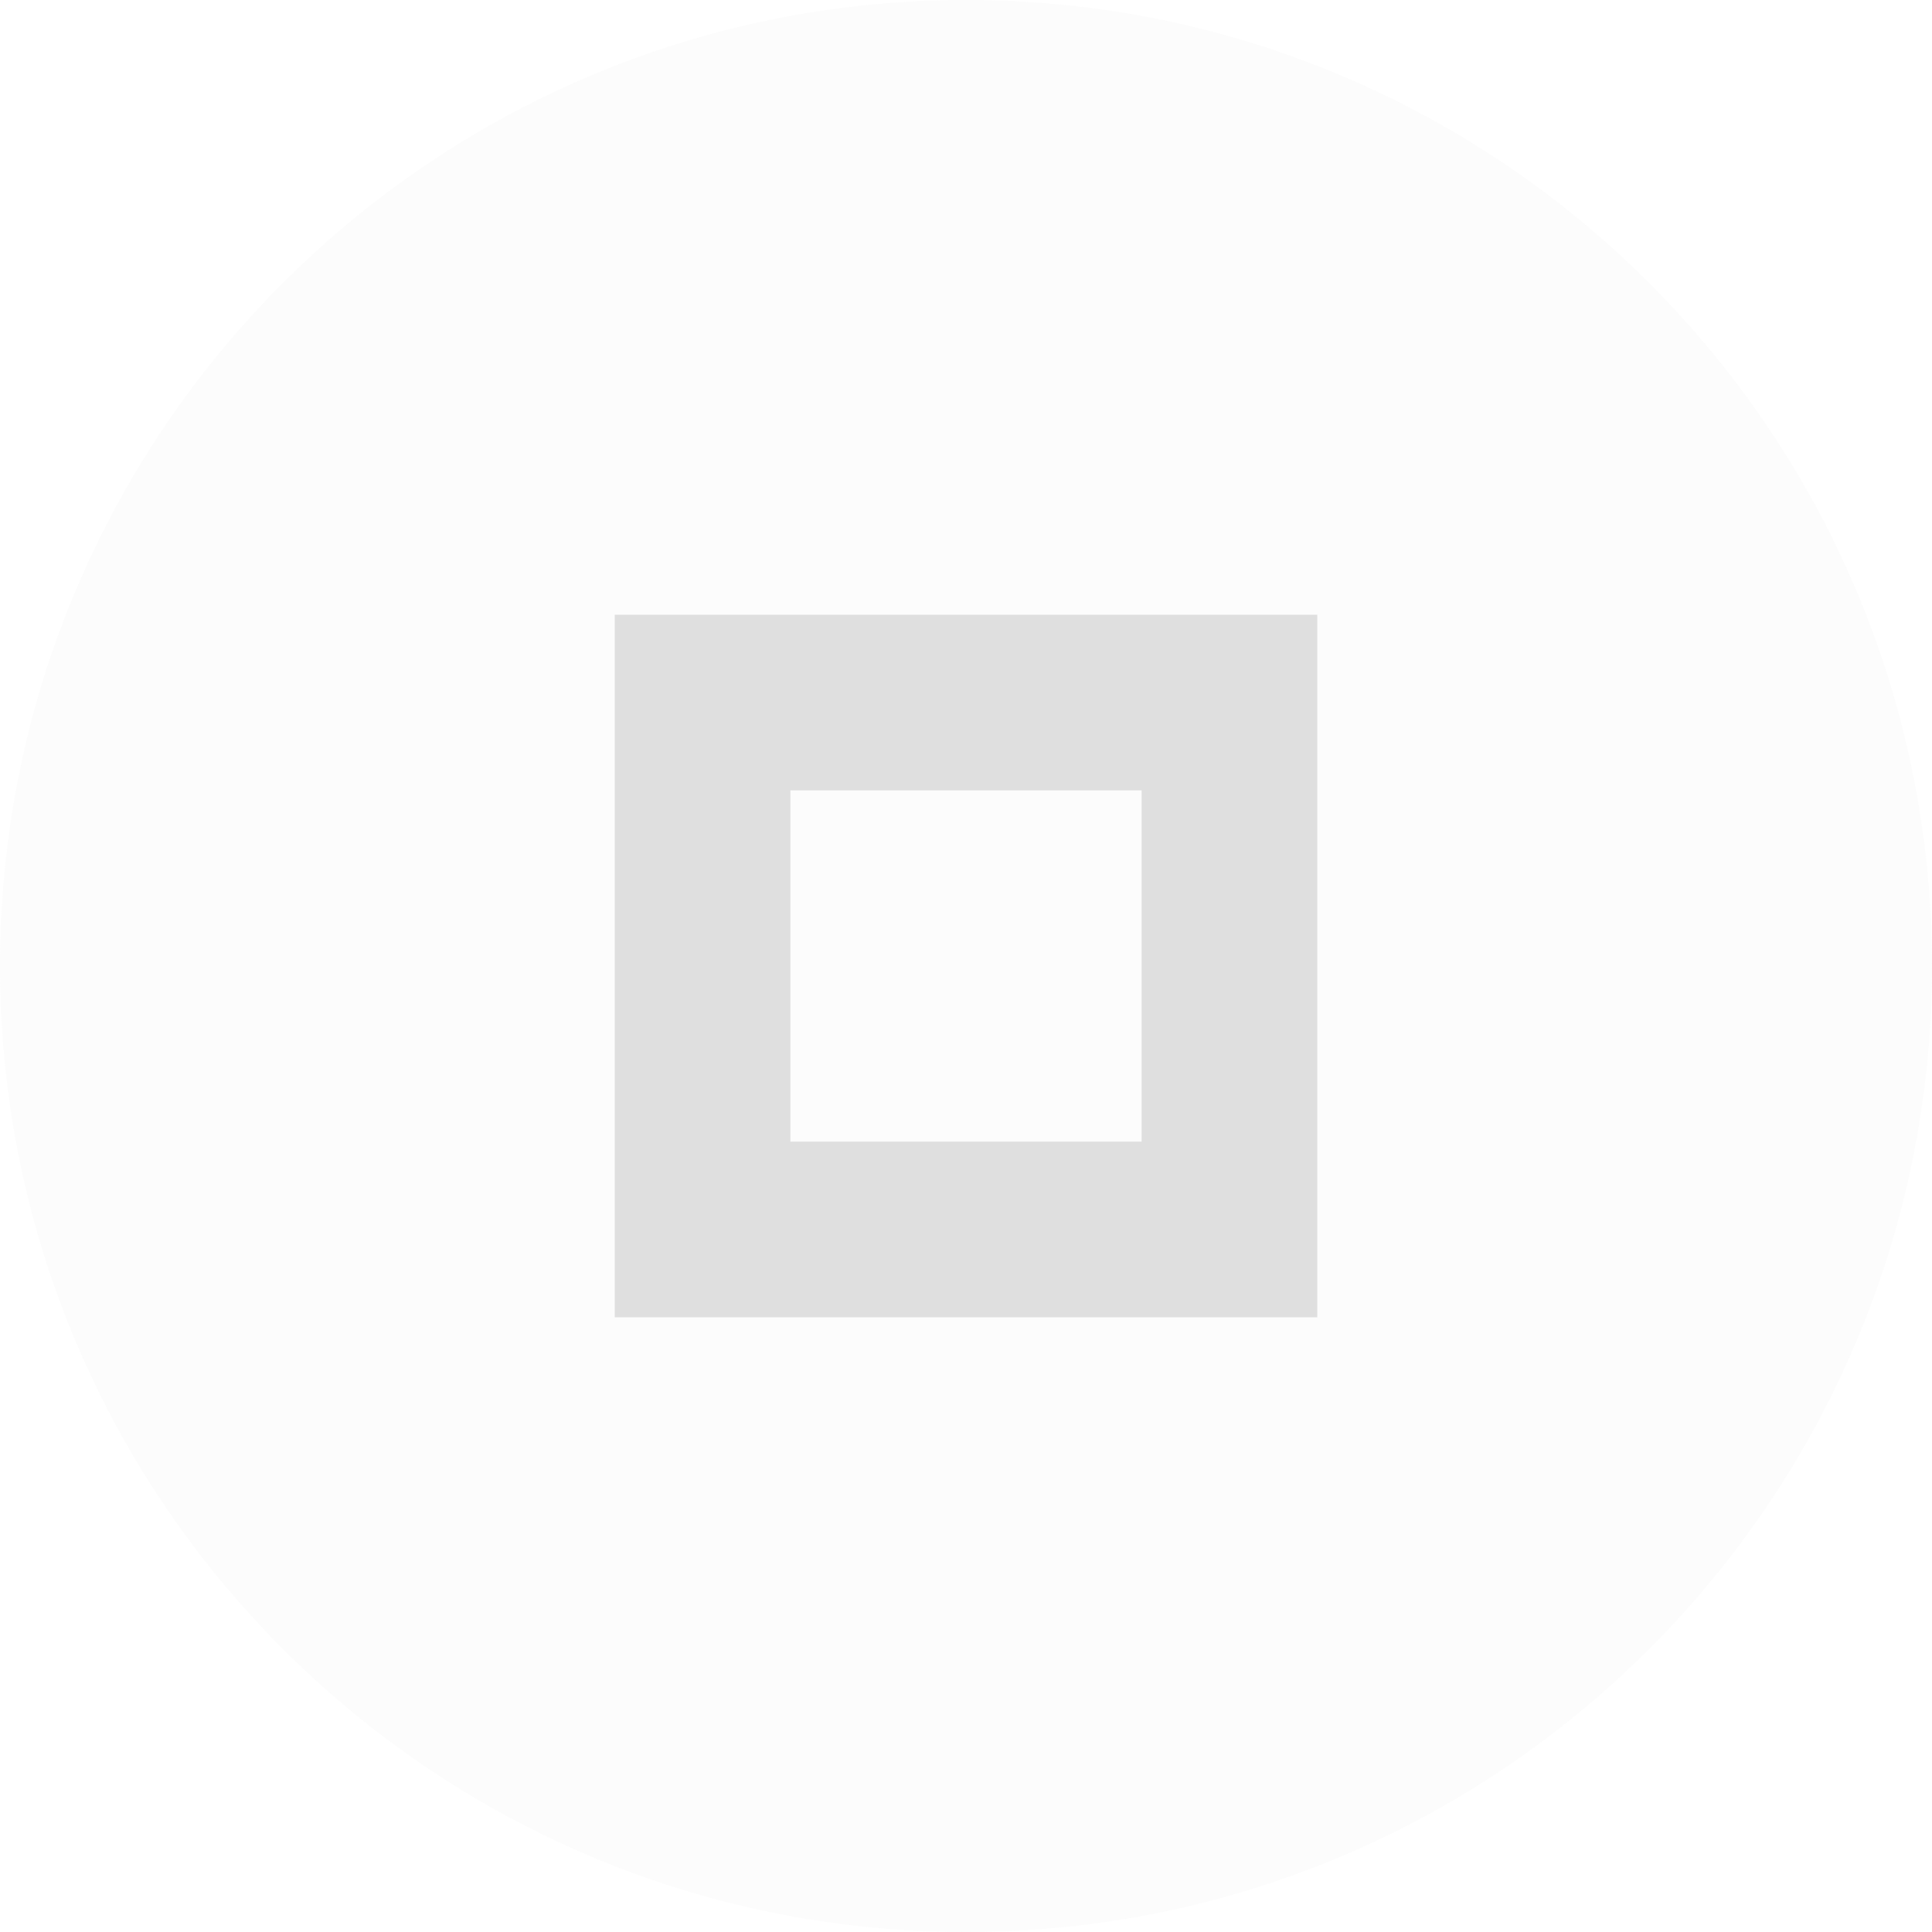
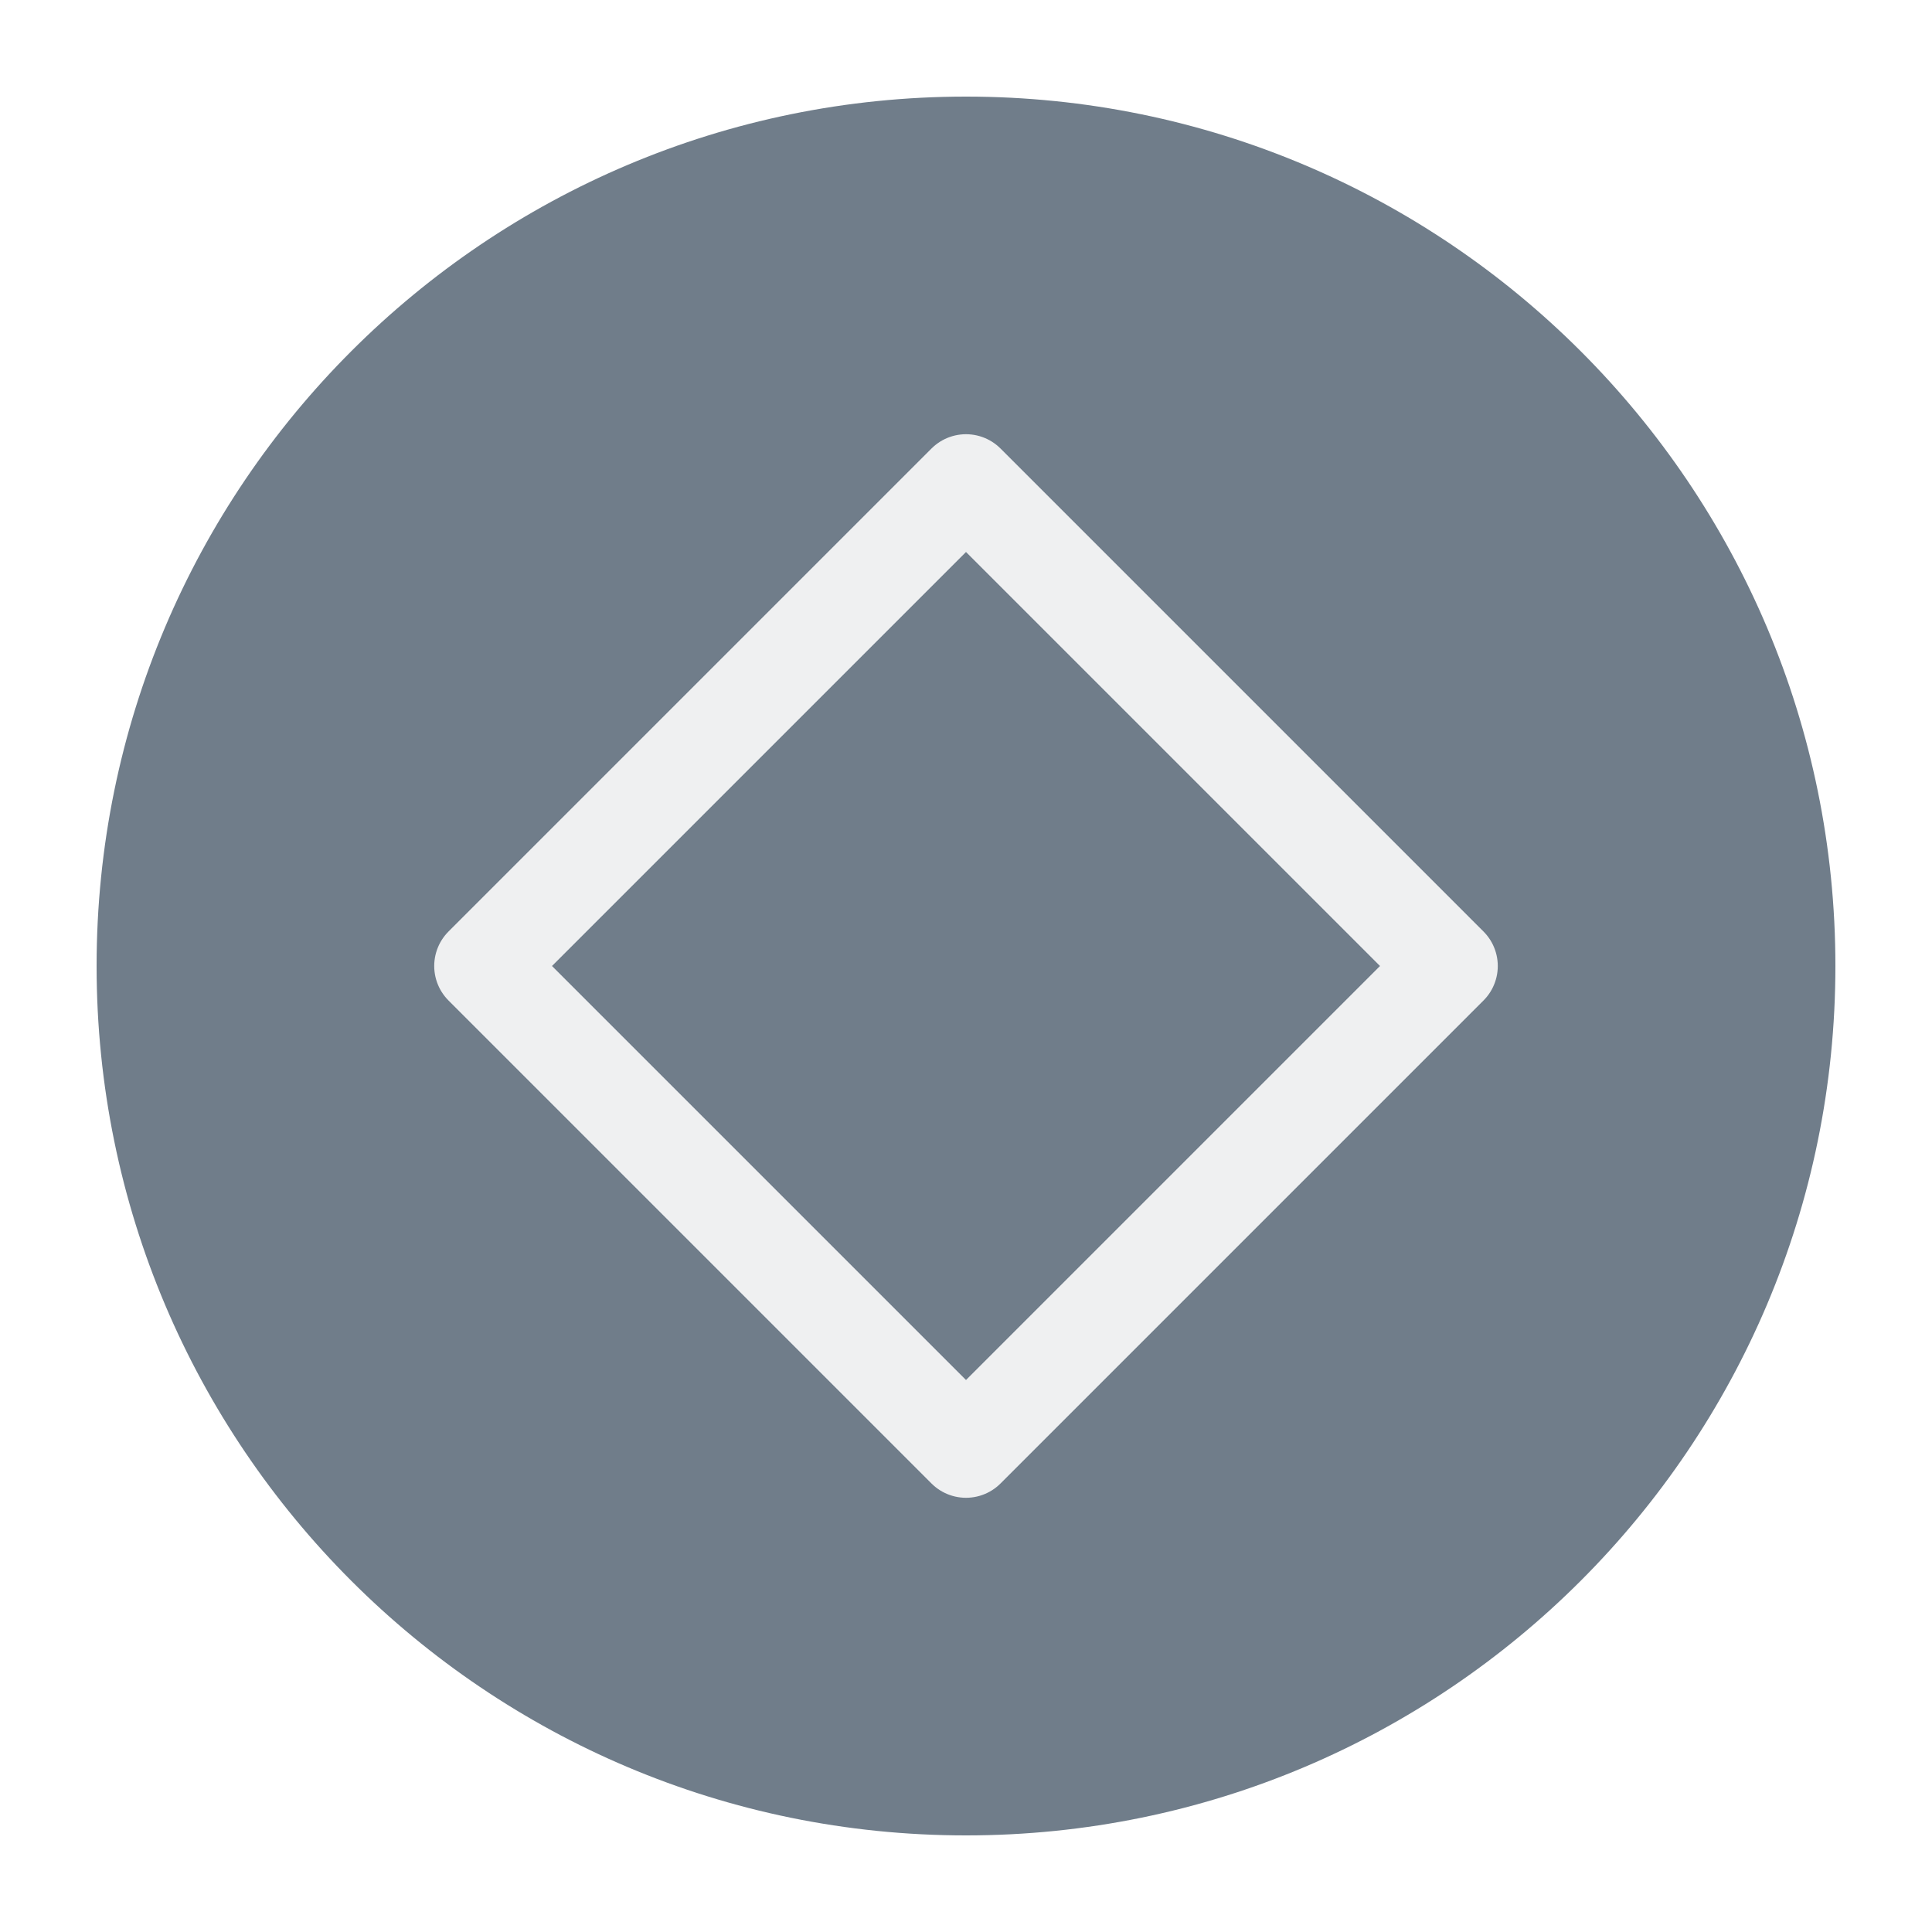
<svg xmlns="http://www.w3.org/2000/svg" viewBox="0 0 50 50" version="1.2" baseProfile="tiny">
  <defs>
</defs>
  <g fill="none" stroke="black" stroke-width="1" fill-rule="evenodd" stroke-linecap="square" stroke-linejoin="bevel">
-     <g fill="#000000" fill-opacity="1" stroke="none" transform="matrix(2.27273,0,0,2.27273,-52.2727,0)" font-family="Lato" font-size="12" font-weight="400" font-style="normal" opacity="0.001">
-       <rect x="23" y="0" width="22" height="22" />
+     <g fill="#707d8a" fill-opacity="1" stroke="none" transform="matrix(2.5,0,0,2.5,2.5,2.5)" font-family="Lato" font-size="12" font-weight="400" font-style="normal">
+       <circle cx="9" cy="9" r="9" />
    </g>
-     <g fill="#dfdfdf" fill-opacity="1" stroke="none" transform="matrix(2.27273,0,0,2.27273,-52.2727,0)" font-family="Lato" font-size="12" font-weight="400" font-style="normal" opacity="0.1">
-       <circle cx="34" cy="11" r="11" />
-     </g>
-     <g fill="#dfdfdf" fill-opacity="1" stroke="none" transform="matrix(2.27273,0,0,2.27273,-52.2727,0)" font-family="Lato" font-size="12" font-weight="400" font-style="normal">
-       <path vector-effect="none" fill-rule="evenodd" d="M30,7 L30,9 L30,15 L38,15 L38,9 L38,7 L30,7 M32,9 L36,9 L36,12 L36,13 L32,13 L32,12 L32,9" />
+     <g fill="none" stroke="#eff0f1" stroke-opacity="1" stroke-width="1.01" stroke-linecap="round" stroke-linejoin="round" transform="matrix(2.5,0,0,2.5,2.5,2.5)" font-family="Lato" font-size="12" font-weight="400" font-style="normal">
+       <path vector-effect="none" fill-rule="evenodd" d="M4,9 L9,4 L14,9 L9,14 L4,9" />
    </g>
    <g fill="none" stroke="#000000" stroke-opacity="1" stroke-width="1" stroke-linecap="square" stroke-linejoin="bevel" transform="matrix(1,0,0,1,0,0)" font-family="Lato" font-size="12" font-weight="400" font-style="normal">
</g>
  </g>
</svg>
